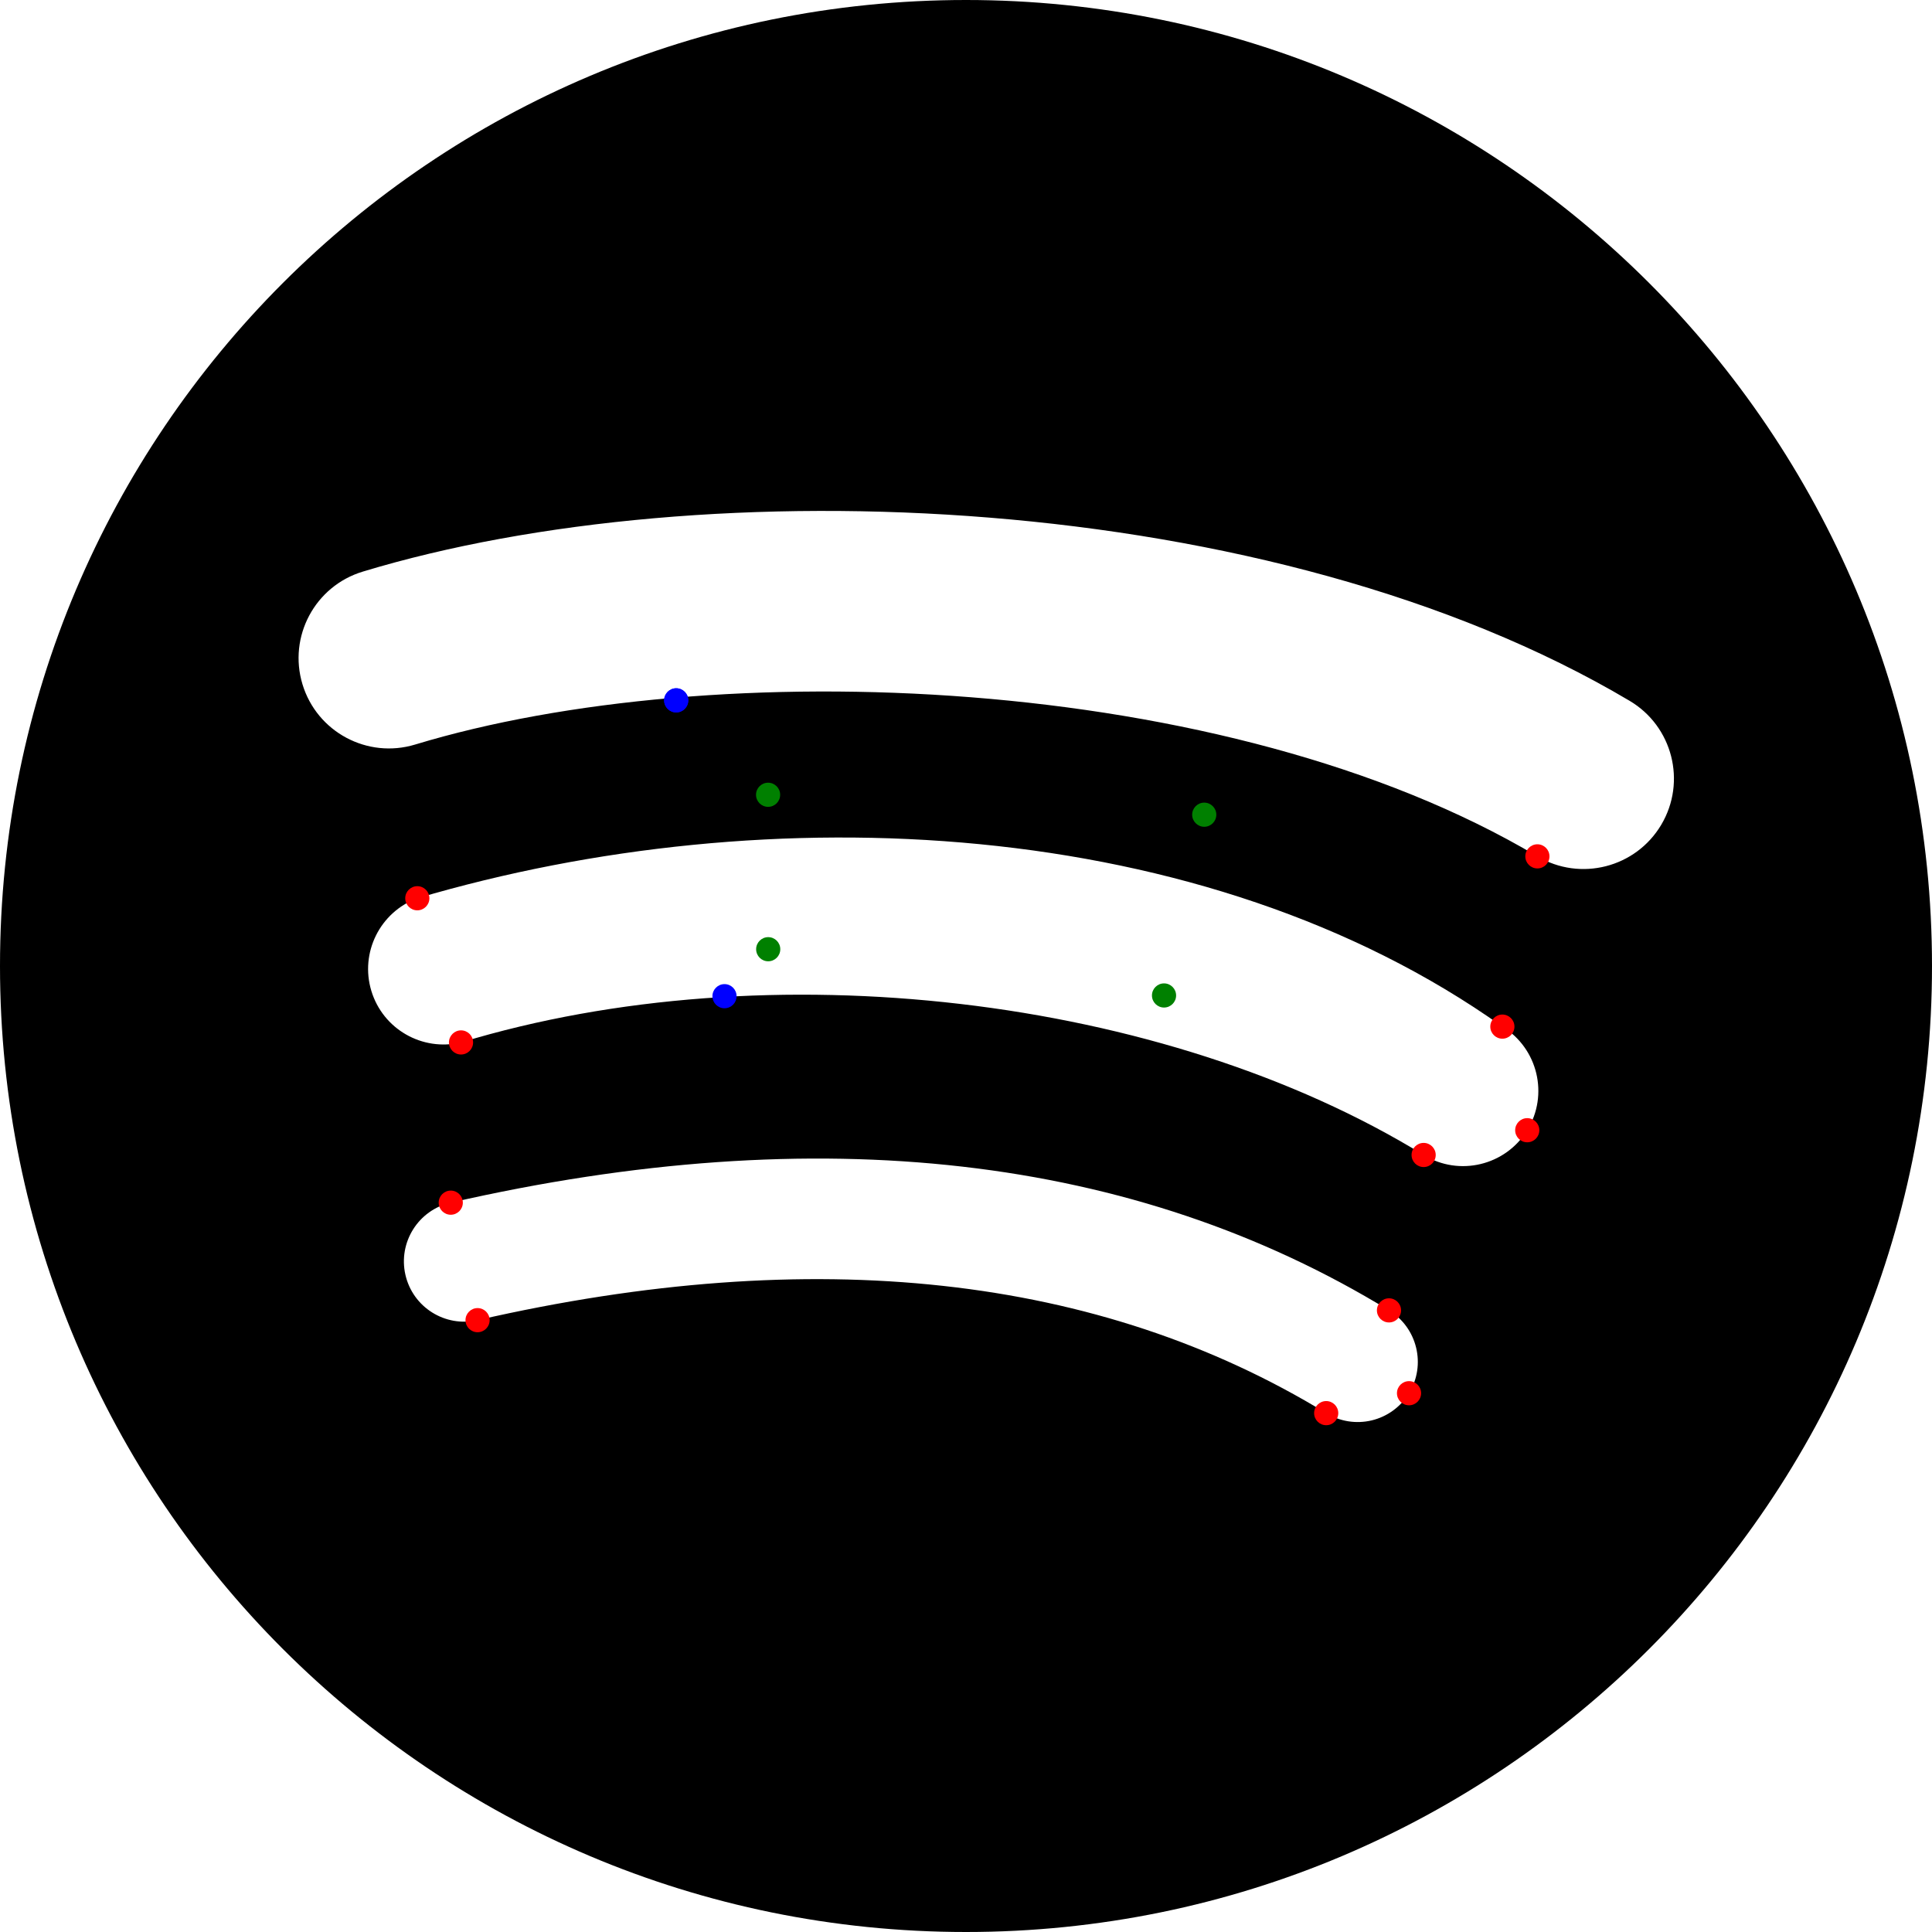
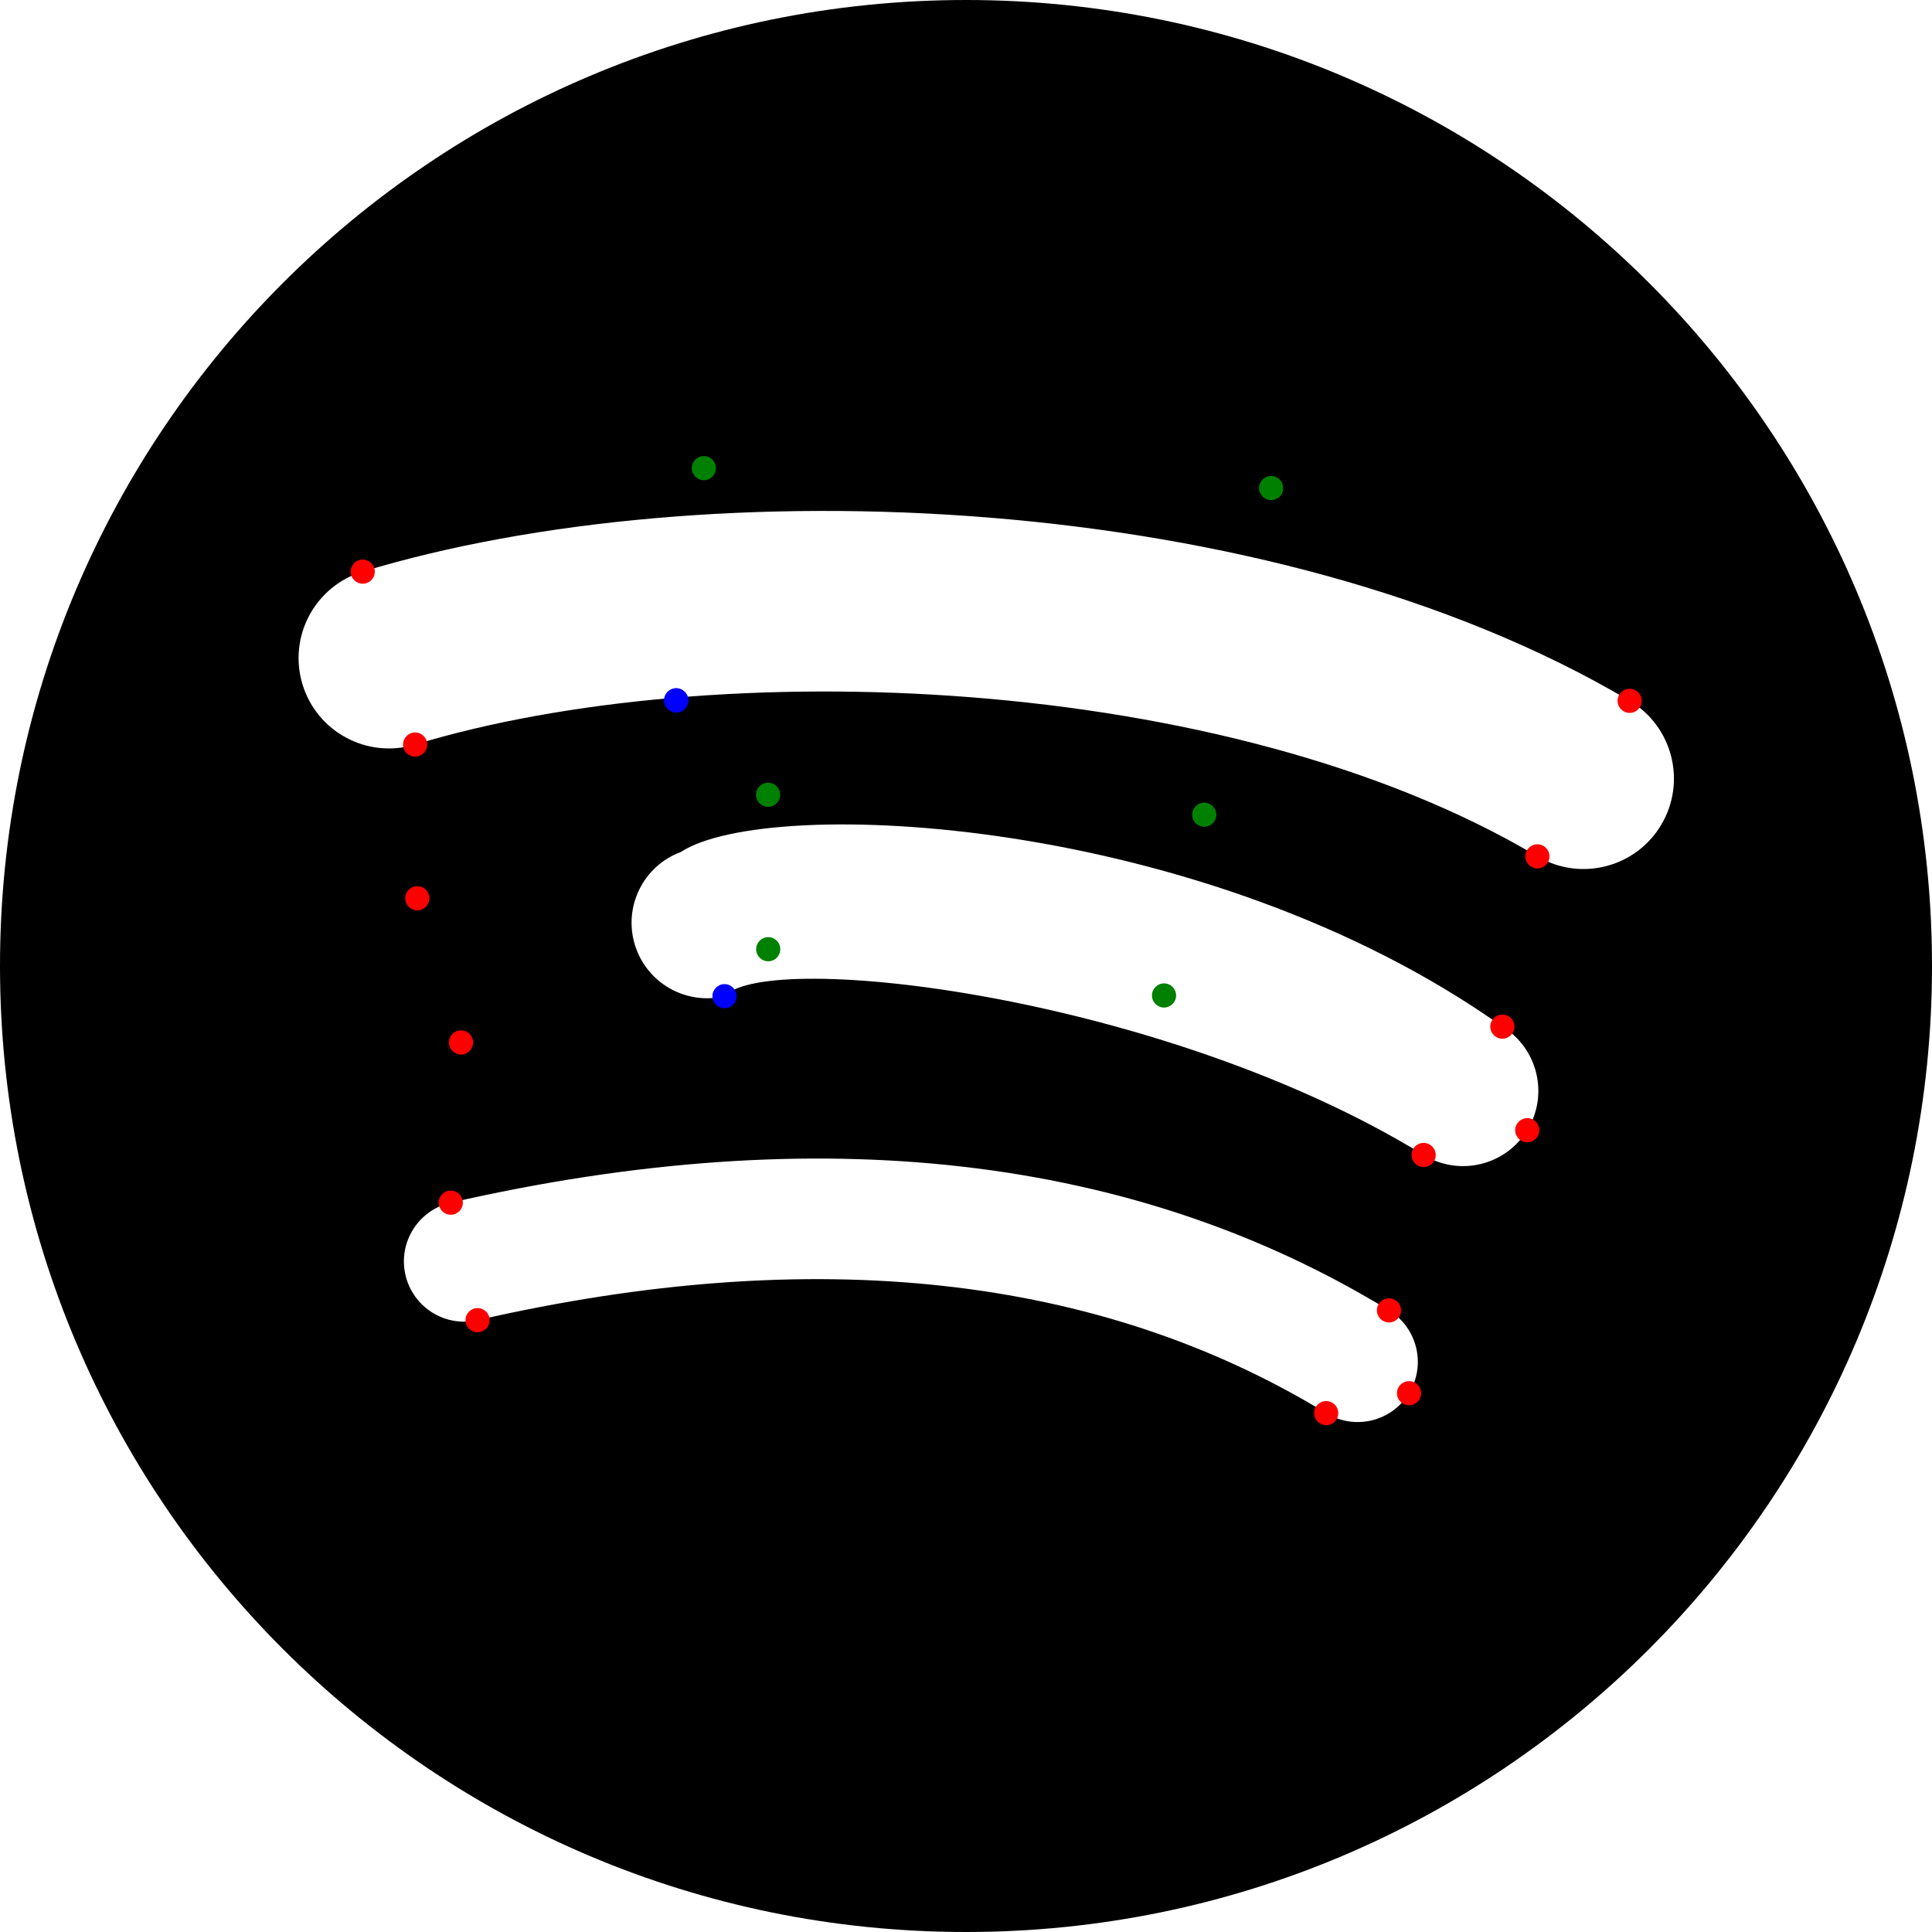
<svg xmlns="http://www.w3.org/2000/svg" width="16" height="16" fill="currentColor" class="bi bi-spotify" viewBox="0 0 16 16">
-   <path d="   M8 0   a 8 8 0 1 0 0 16   A 8 8 0 0 0 8 0 Z    m 3.669 11.538   a .498 .498 0 0 1 -.686 .165   c -1.879 -1.147 -4.243 -1.407 -7.028 -.77   a .499 .499 0 0 1 -.222 -.973   c 3.048 -.696 5.662 -.397 7.77 .892   a .5.5 0 0 1 .166 .686   Z    m .979 -2.178   a .624 .624 0 0 1 -.858 .205   C 9.64 8.244 6.362 7.861 3.818 8.633   a .625 .625 0 0 1 -.362 -1.194   C 6.361 6.582 9.973 6.747 12.442 8.502   a .624 .624 0 0 1 .206 .858   Z    m .084 -2.268   C 10.154 5.56 5.9 5.419 3.438 6.166   a .748 .748 0 1 1 -.434 -1.432   c 2.825 -.857 7.523 -.692 10.492 1.07   a .747 .747 0 1 1 -.764 1.288   Z    " />
+   <path d="   M8 0   a 8 8 0 1 0 0 16   A 8 8 0 0 0 8 0 Z    m 3.669 11.538   a .498 .498 0 0 1 -.686 .165   c -1.879 -1.147 -4.243 -1.407 -7.028 -.77   a .499 .499 0 0 1 -.222 -.973   c 3.048 -.696 5.662 -.397 7.77 .892   a .5.5 0 0 1 .166 .686   Z    m .979 -2.178   a .624 .624 0 0 1 -.858 .205   C 9.64 8.244 6.362 7.861 6 8.25   a .625 .625 0 0 1 -.362 -1.194   C 6.361 6.582 9.973 6.747 12.442 8.502   a .624 .624 0 0 1 .206 .858   Z    m .084 -2.268   C 10.154 5.56 5.9 5.419 3.438 6.166   a .748 .748 0 1 1 -.434 -1.432   C 5.829 3.877 10.527 4.042 13.496 5.804   a .747 .747 0 1 1 -.764 1.288   Z    " />
  <circle cx="11.669" cy="11.538" r="0.1" fill="red" />
  <circle cx="10.983" cy="11.703" r="0.1" fill="red" />
  <circle cx="3.955" cy="10.933" r="0.1" fill="red" />
  <circle cx="3.733" cy="9.96" r="0.1" fill="red" />
  <circle cx="11.503" cy="10.852" r="0.1" fill="red" />
  <circle cx="5.6" cy="5.8" r="0.1" fill="blue" />
  <circle cx="12.648" cy="9.36" r="0.1" fill="red" />
  <circle cx="11.79" cy="9.565" r="0.1" fill="red" />
  <circle cx="9.64" cy="8.244" r="0.1" fill="green" />
  <circle cx="6.362" cy="7.861" r="0.1" fill="green" />
  <circle cx="3.818" cy="8.633" r="0.1" fill="red" />
  <circle cx="3.456" cy="7.439" r="0.1" fill="red" />
  <circle cx="6.361" cy="6.582" r="0.1" fill="green" />
  <circle cx="9.973" cy="6.747" r="0.1" fill="green" />
  <circle cx="12.442" cy="8.502" r="0.1" fill="red" />
  <circle cx="6" cy="8.25" r="0.1" fill="blue" />
  <circle cx="12.732" cy="7.092" r="0.1" fill="red" />
  <circle cx="5.6" cy="5.8" r="0.1" fill="blue" />
+   <circle cx="3.438" cy="6.166" r="0.1" fill="red" />
+   <circle cx="3.004" cy="4.734" r="0.1" fill="red" />
+   <circle cx="5.829" cy="3.877" r="0.1" fill="green" />
+   <circle cx="10.527" cy="4.042" r="0.1" fill="green" />
+   <circle cx="13.496" cy="5.804" r="0.1" fill="red" />
</svg>
